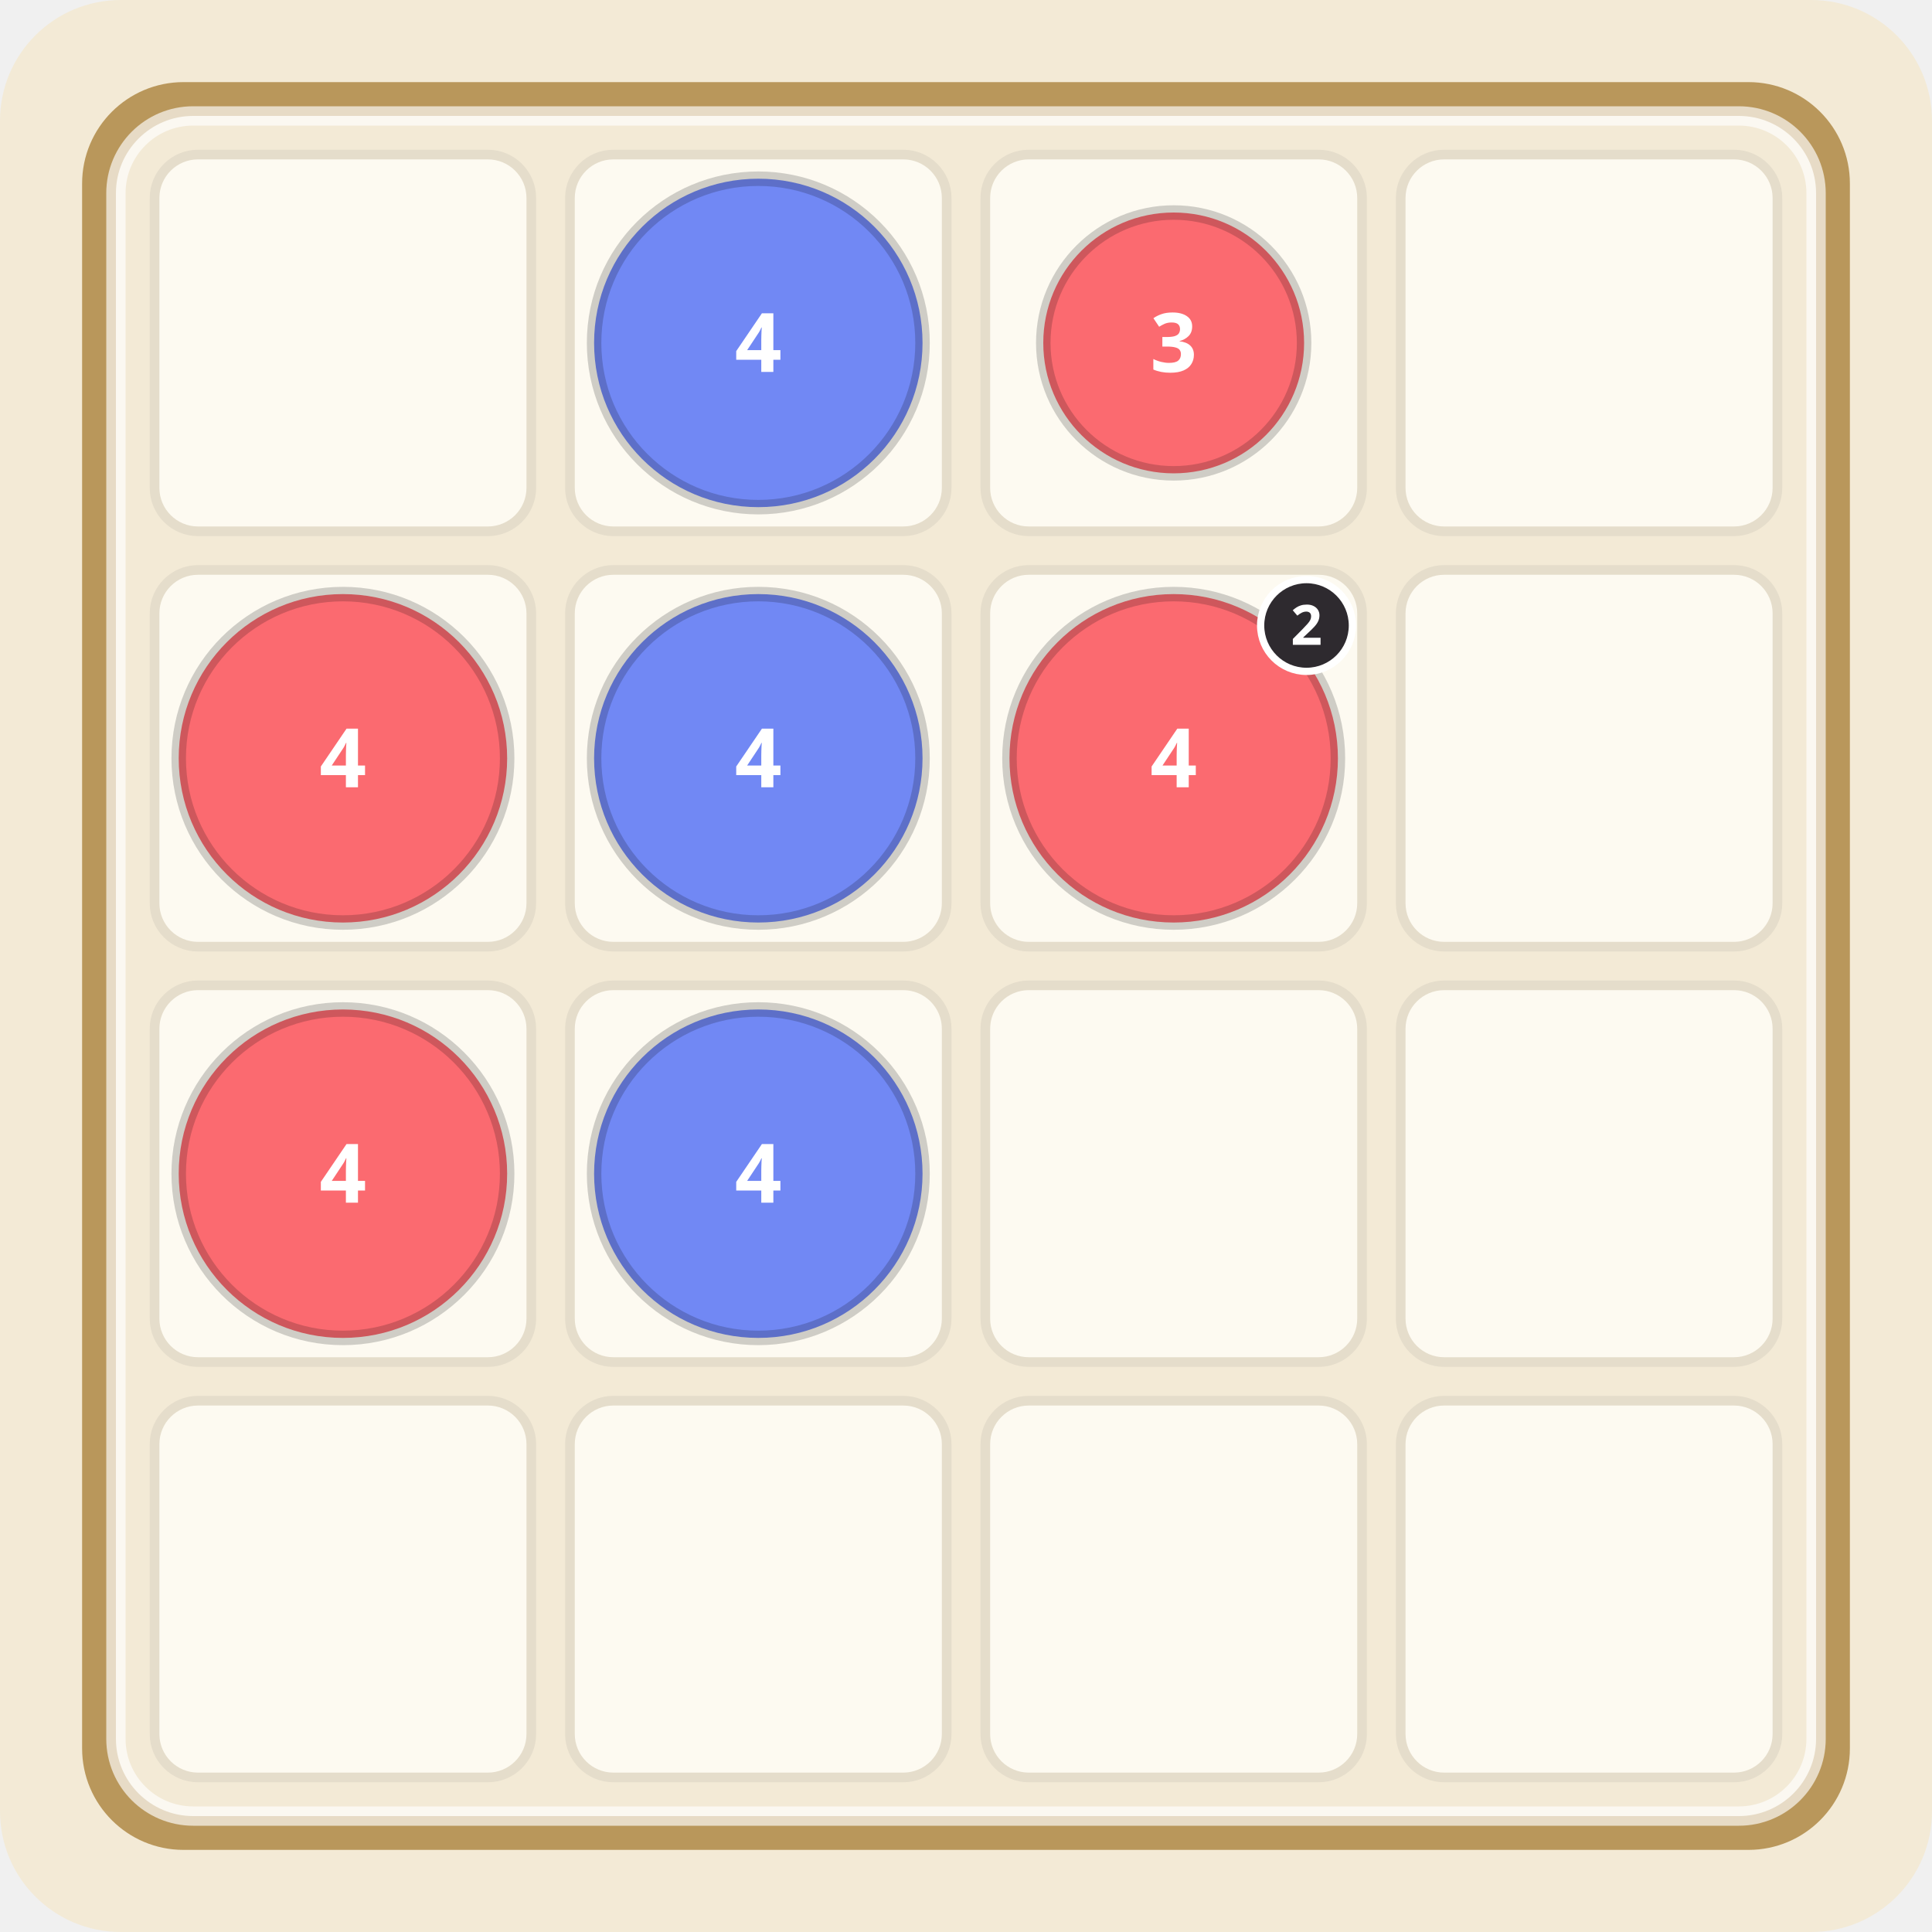
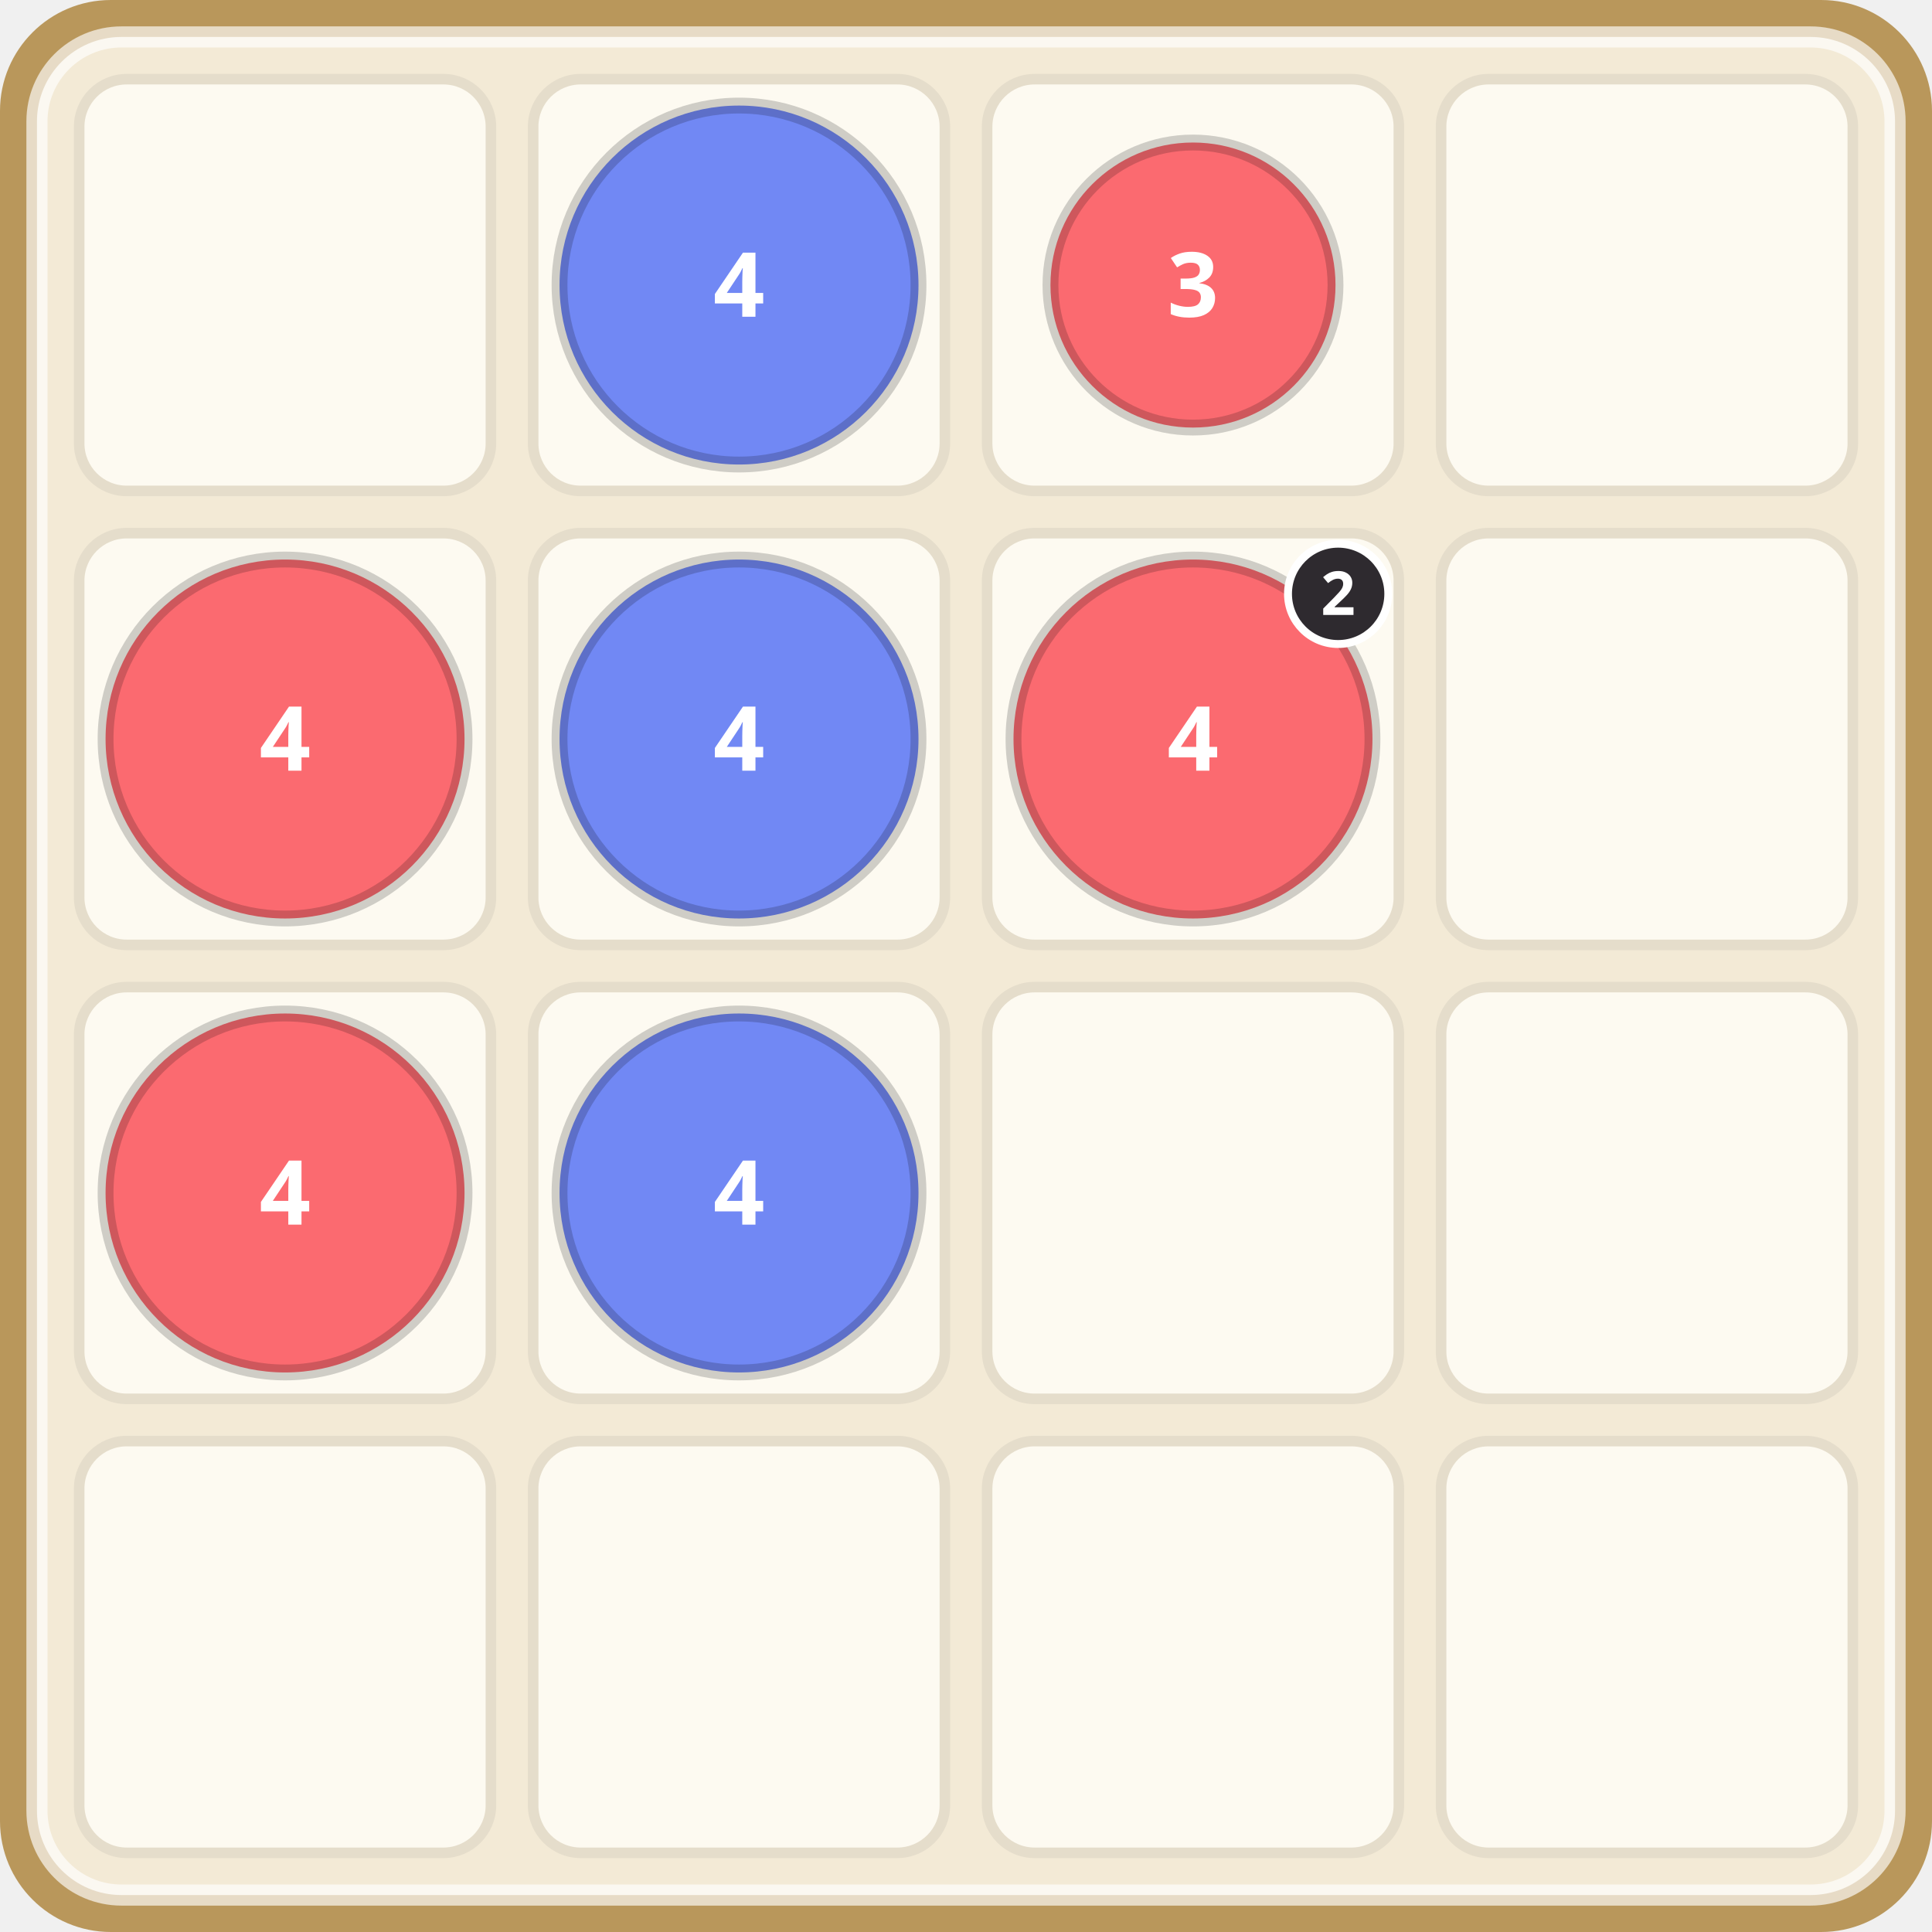
- <svg xmlns="http://www.w3.org/2000/svg" viewBox="0 0 800 800" role="img" aria-label="棋蹟連連紅藍棋子中局">
-   <rect width="800" height="800" rx="50" fill="#f3ead6" />
+ <svg xmlns="http://www.w3.org/2000/svg" viewBox="34 34 732 732" role="img" aria-label="棋蹟連連紅藍棋子中局">
  <rect x="34" y="34" width="732" height="732" rx="42" fill="#b9975b" />
  <rect x="48" y="48" width="704" height="704" rx="32" fill="#f3ead6" stroke="#fff" stroke-opacity=".65" stroke-width="8" />
  <g fill="#fdfaf1" stroke="#e5ddcb" stroke-width="4">
    <rect x="64" y="64" width="156" height="156" rx="18" />
    <rect x="236" y="64" width="156" height="156" rx="18" />
    <rect x="408" y="64" width="156" height="156" rx="18" />
    <rect x="580" y="64" width="156" height="156" rx="18" />
    <rect x="64" y="236" width="156" height="156" rx="18" />
    <rect x="236" y="236" width="156" height="156" rx="18" />
    <rect x="408" y="236" width="156" height="156" rx="18" />
    <rect x="580" y="236" width="156" height="156" rx="18" />
    <rect x="64" y="408" width="156" height="156" rx="18" />
    <rect x="236" y="408" width="156" height="156" rx="18" />
    <rect x="408" y="408" width="156" height="156" rx="18" />
    <rect x="580" y="408" width="156" height="156" rx="18" />
    <rect x="64" y="580" width="156" height="156" rx="18" />
    <rect x="236" y="580" width="156" height="156" rx="18" />
    <rect x="408" y="580" width="156" height="156" rx="18" />
    <rect x="580" y="580" width="156" height="156" rx="18" />
  </g>
  <g stroke="#000" stroke-opacity=".18" stroke-width="6">
    <circle cx="314" cy="142" r="68" fill="#7188f4" />
    <circle cx="486" cy="142" r="54" fill="#fb6a70" />
    <circle cx="142" cy="314" r="68" fill="#fb6a70" />
    <circle cx="314" cy="314" r="68" fill="#7188f4" />
    <circle cx="486" cy="314" r="68" fill="#fb6a70" />
    <circle cx="142" cy="486" r="68" fill="#fb6a70" />
    <circle cx="314" cy="486" r="68" fill="#7188f4" />
  </g>
  <g fill="#fff" font-family="sans-serif" font-size="34" font-weight="700" text-anchor="middle" style="text-shadow:0 2px 3px rgba(0,0,0,.55)">
    <text x="314" y="154">4</text>
    <text x="486" y="154">3</text>
    <text x="142" y="326">4</text>
    <text x="314" y="326">4</text>
    <text x="486" y="326">4</text>
    <text x="142" y="498">4</text>
    <text x="314" y="498">4</text>
  </g>
  <g fill="#2e2a2f" stroke="#fff" stroke-width="3">
    <circle cx="541" cy="259" r="19" />
    <text x="541" y="267" fill="#fff" stroke="none" text-anchor="middle" font-family="sans-serif" font-size="23" font-weight="700">2</text>
  </g>
</svg>
